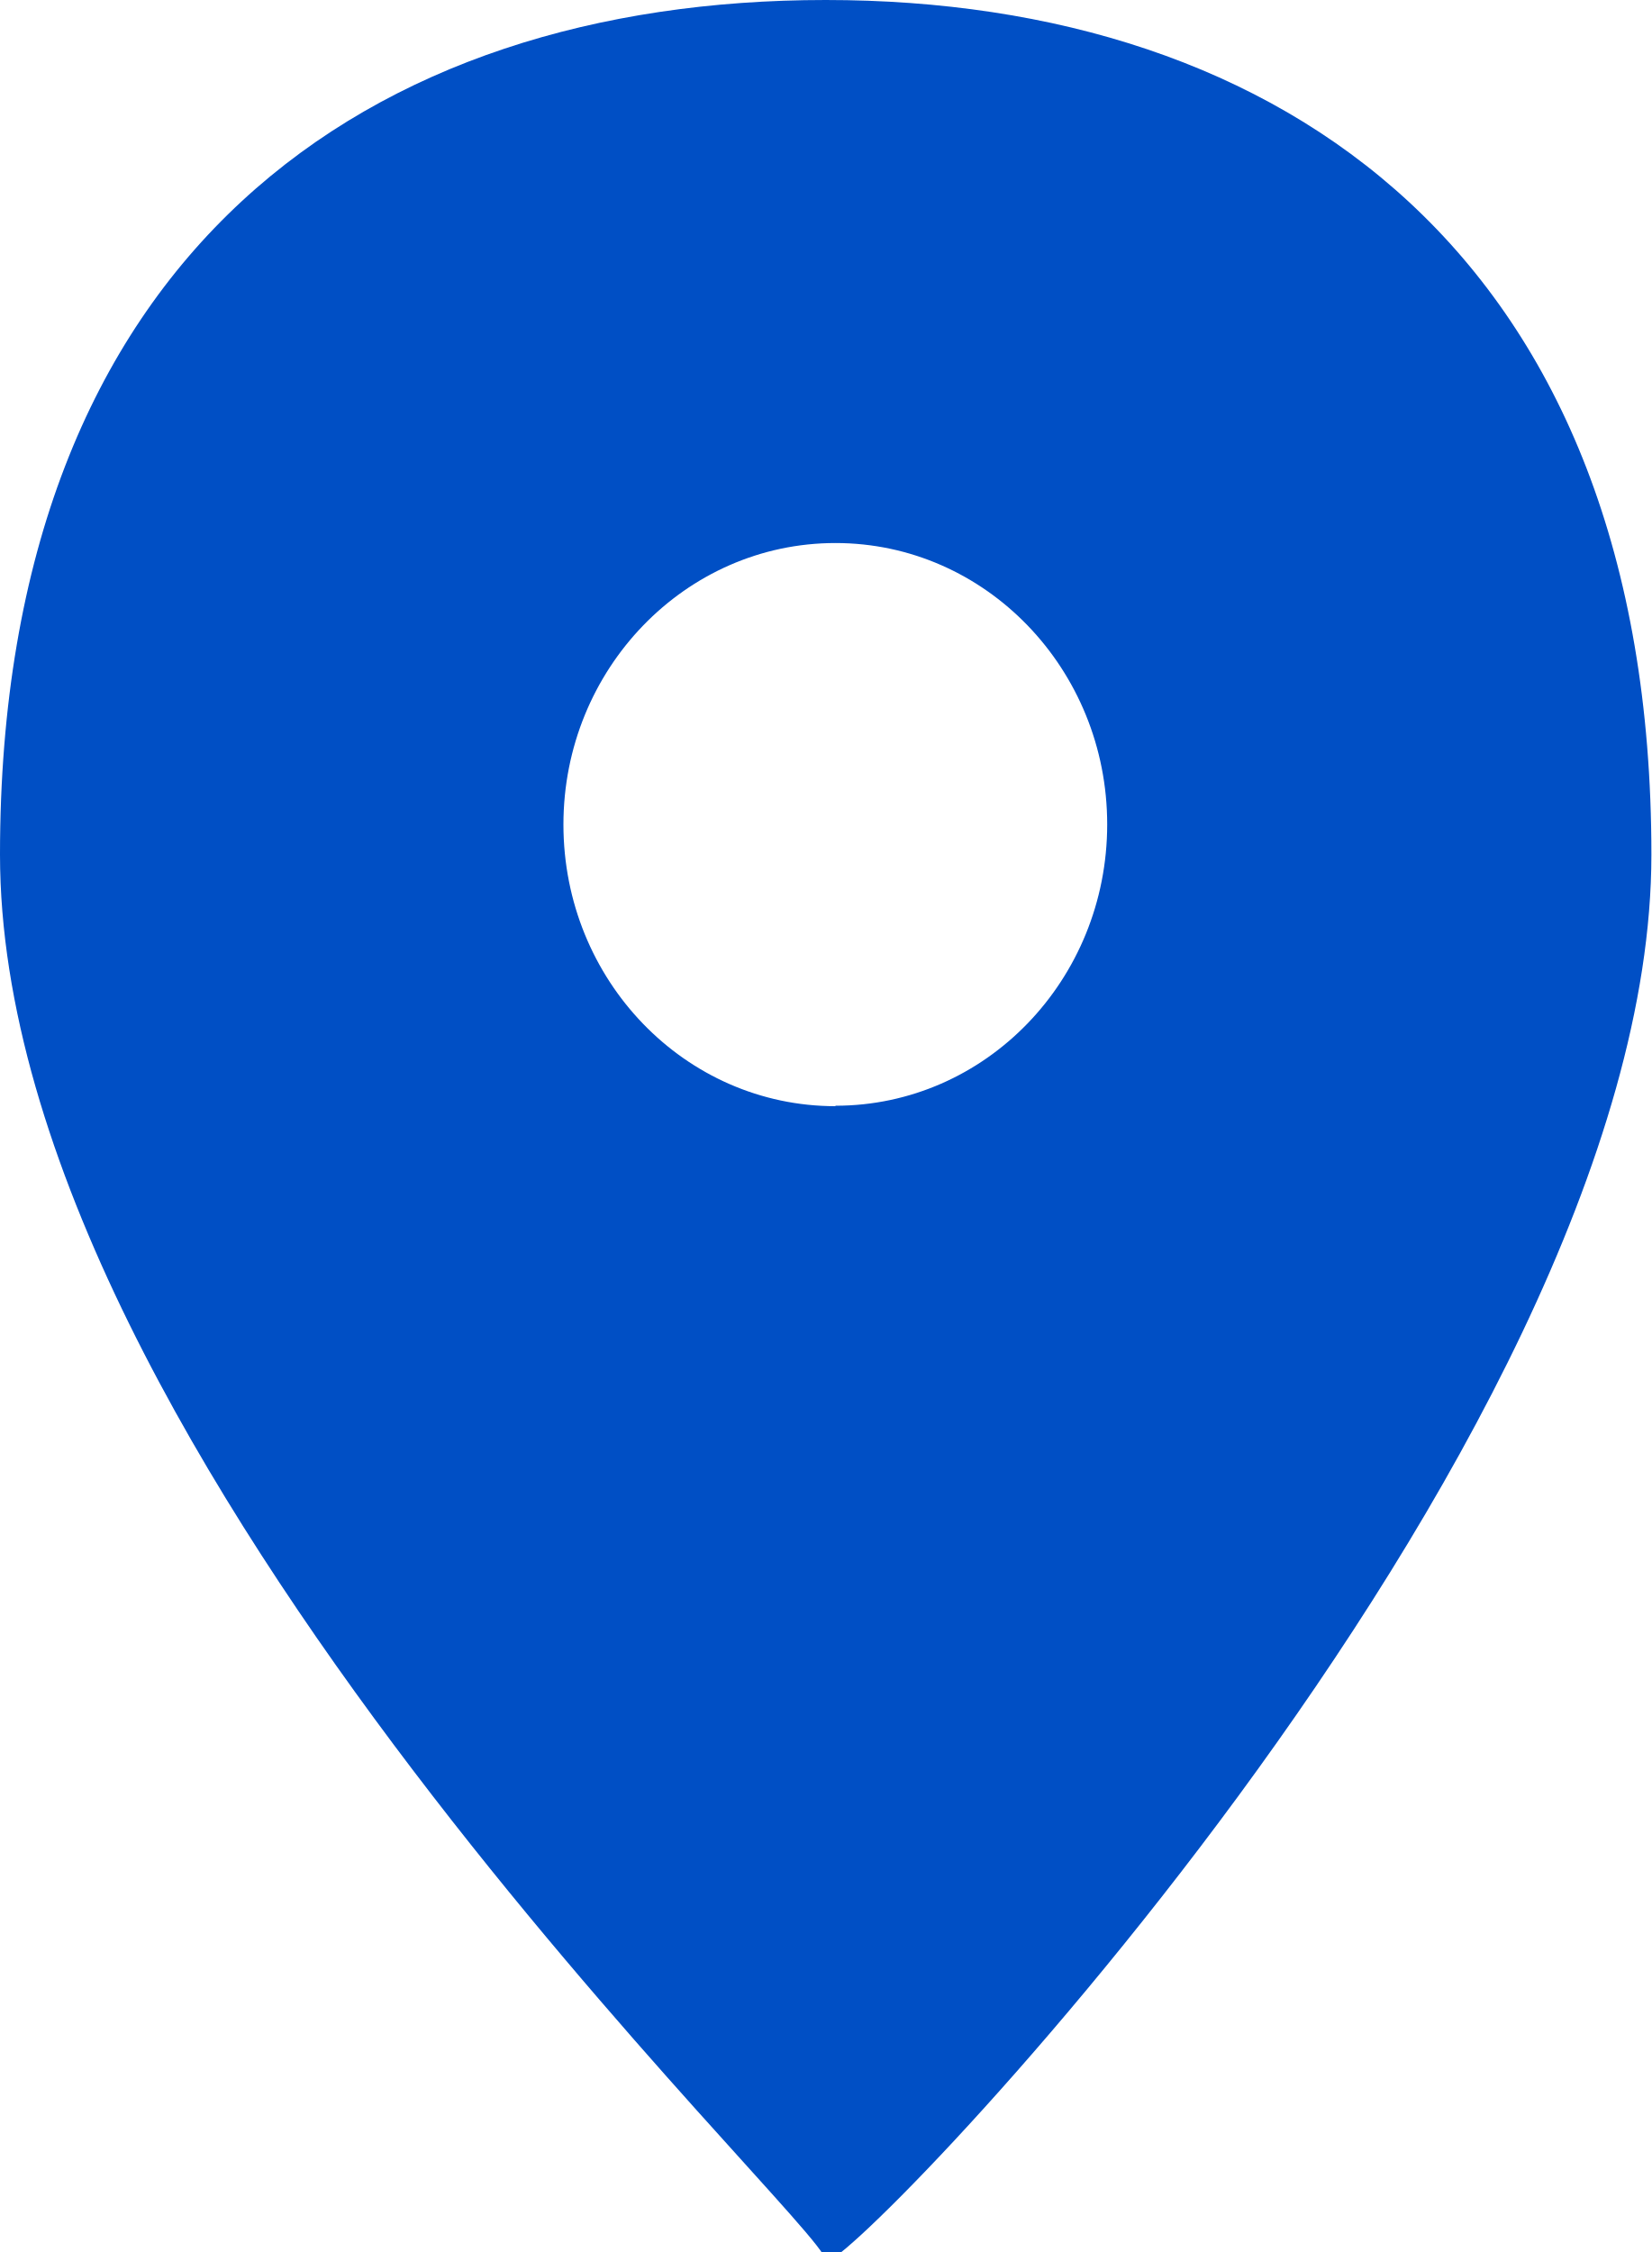
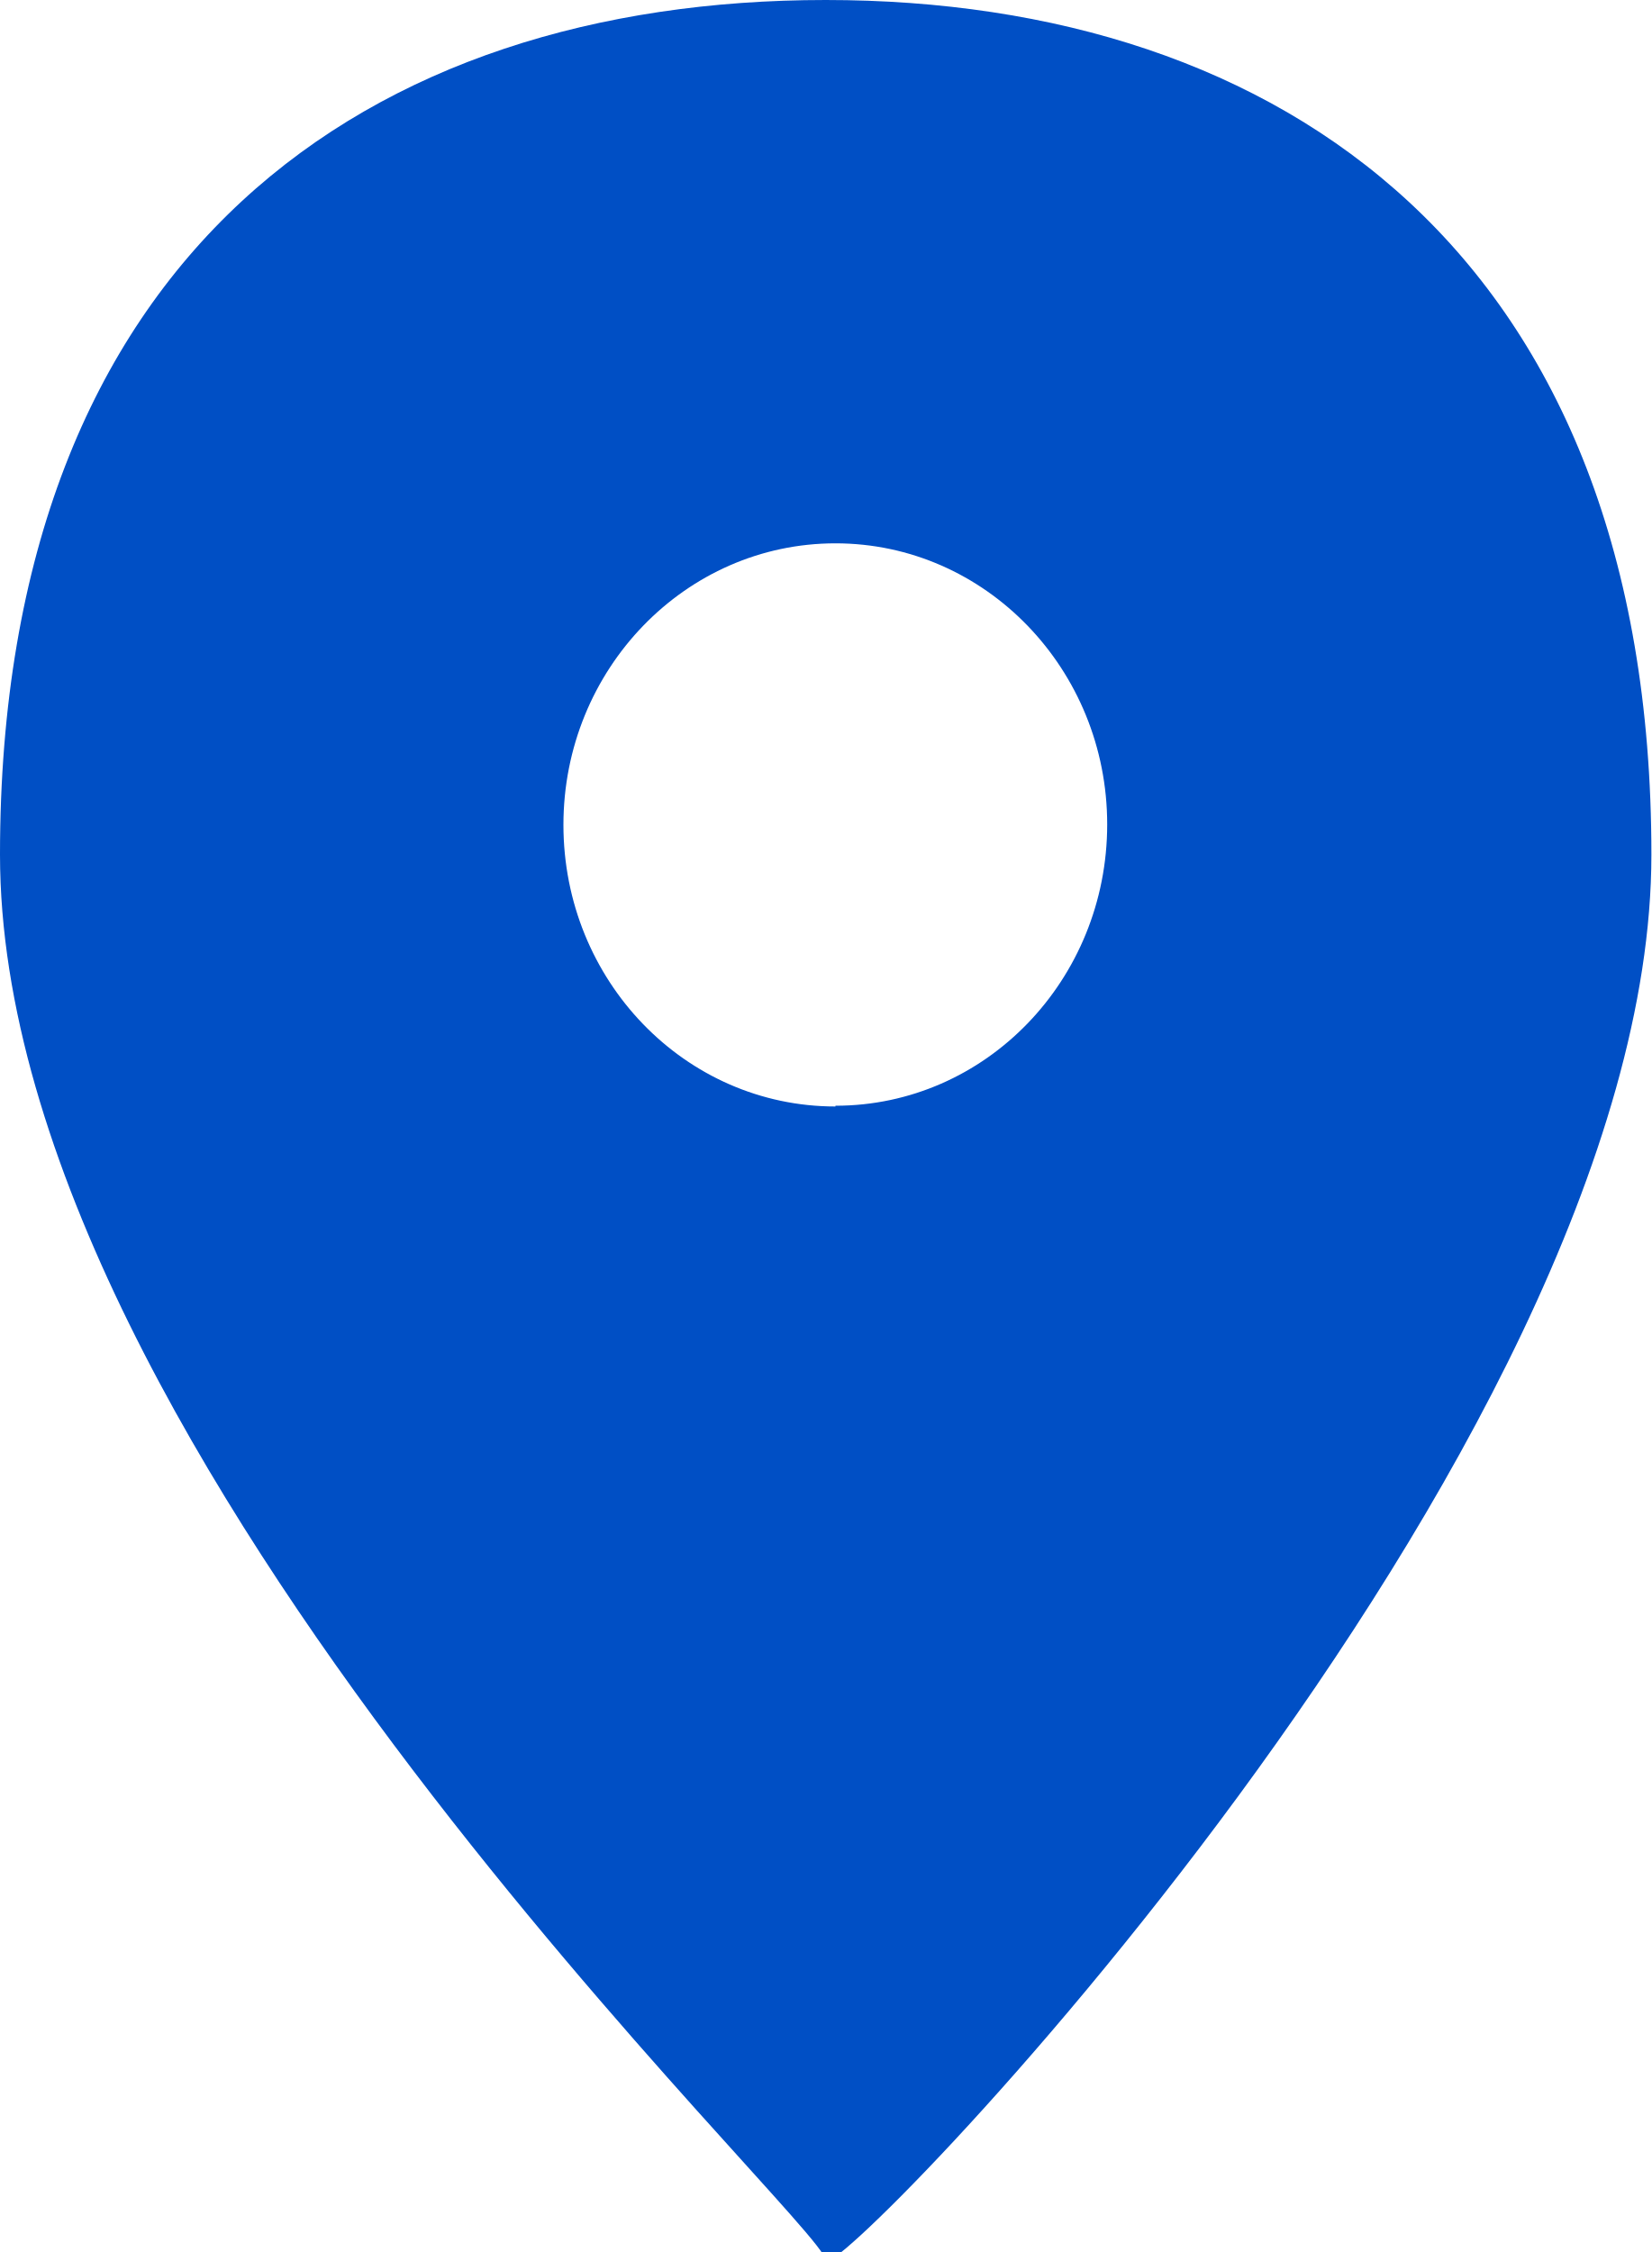
<svg xmlns="http://www.w3.org/2000/svg" width="11" height="15" viewBox="0 0 11 15">
-   <path d="M5.5 15.055c0 .24 5.5-5.37 5.5-9.363C11 1.7 8.538 0 5.5 0S0 1.676 0 5.692s5.5 9.124 5.5 9.363zm.065-7.69c1 0 1.81-.838 1.81-1.874 0-1.034-.81-1.874-1.81-1.874s-1.812.84-1.812 1.875c0 1.037.81 1.876 1.812 1.876z" id="pin" fill="#004FC5" fill-rule="evenodd" />
+   <path d="M5.5 15.055c0 .24 5.5-5.37 5.5-9.363C11 1.7 8.538 0 5.5 0S0 1.676 0 5.692s5.5 9.124 5.5 9.363zm.065-7.69c1 0 1.81-.838 1.81-1.874 0-1.032-.81-1.872-1.81-1.872s-1.812.84-1.812 1.875c0 1.037.81 1.876 1.812 1.876z" id="pin" fill="#004FC5" fill-rule="evenodd" />
</svg>
